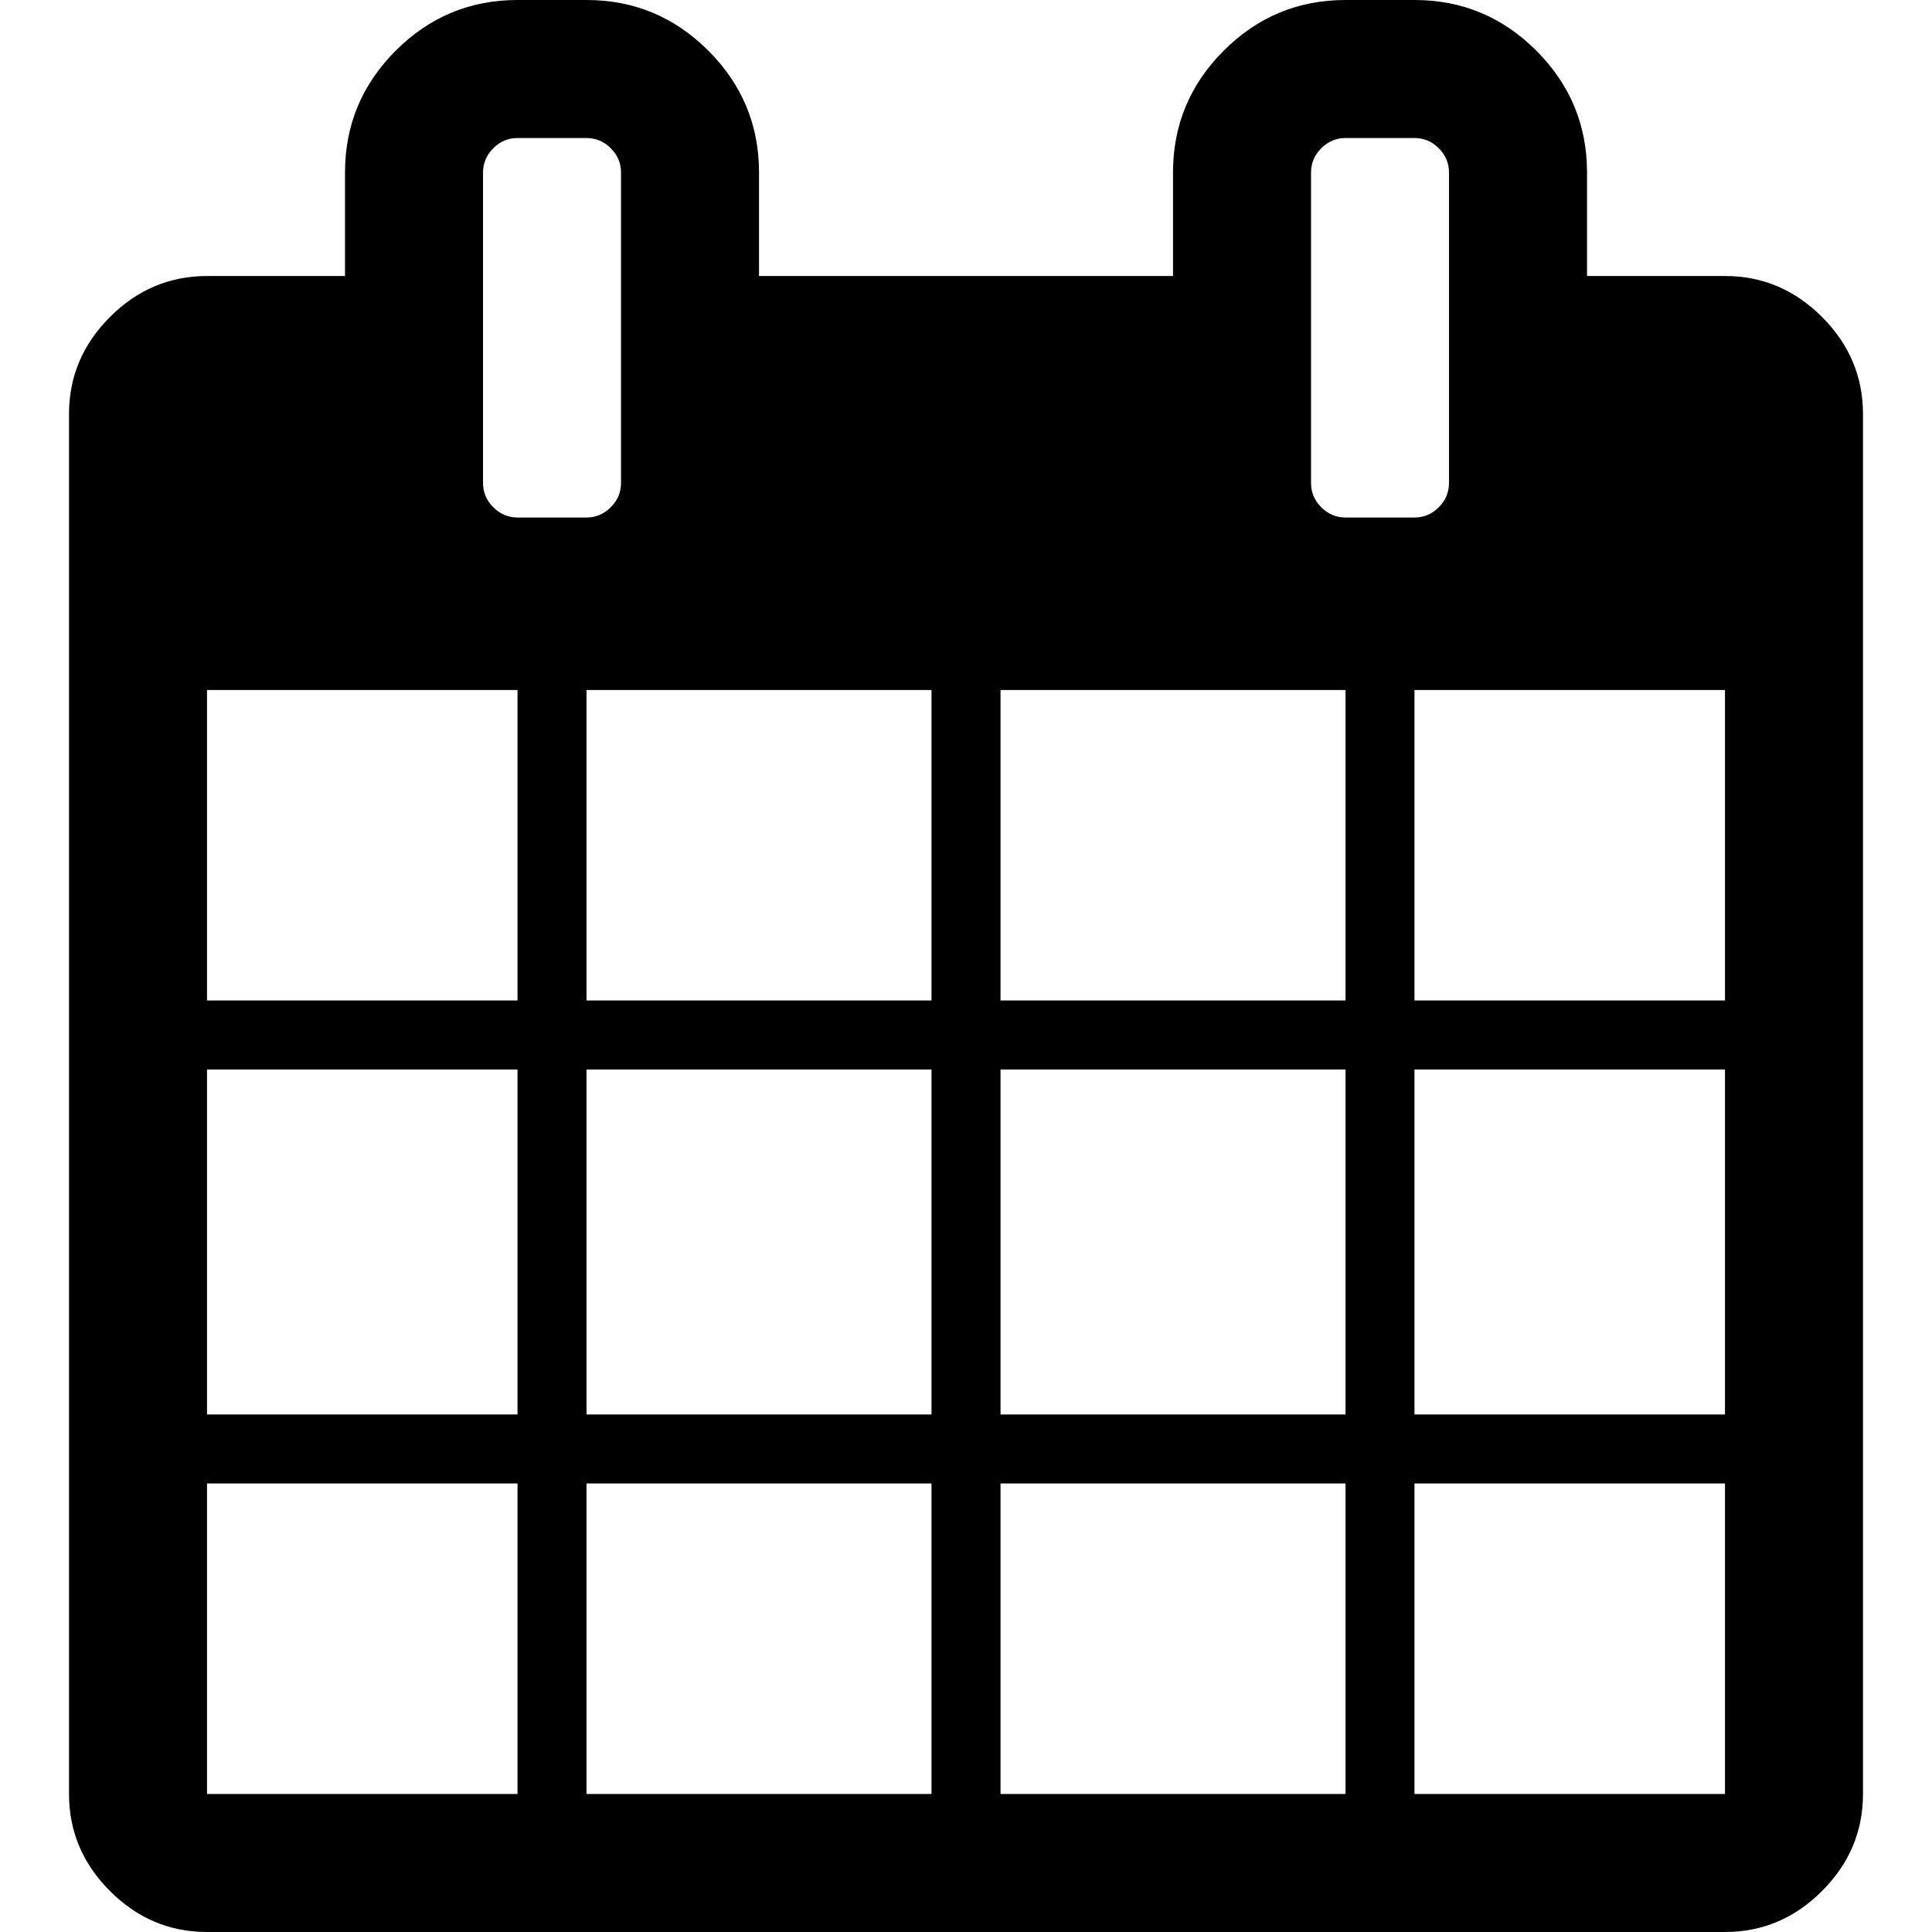
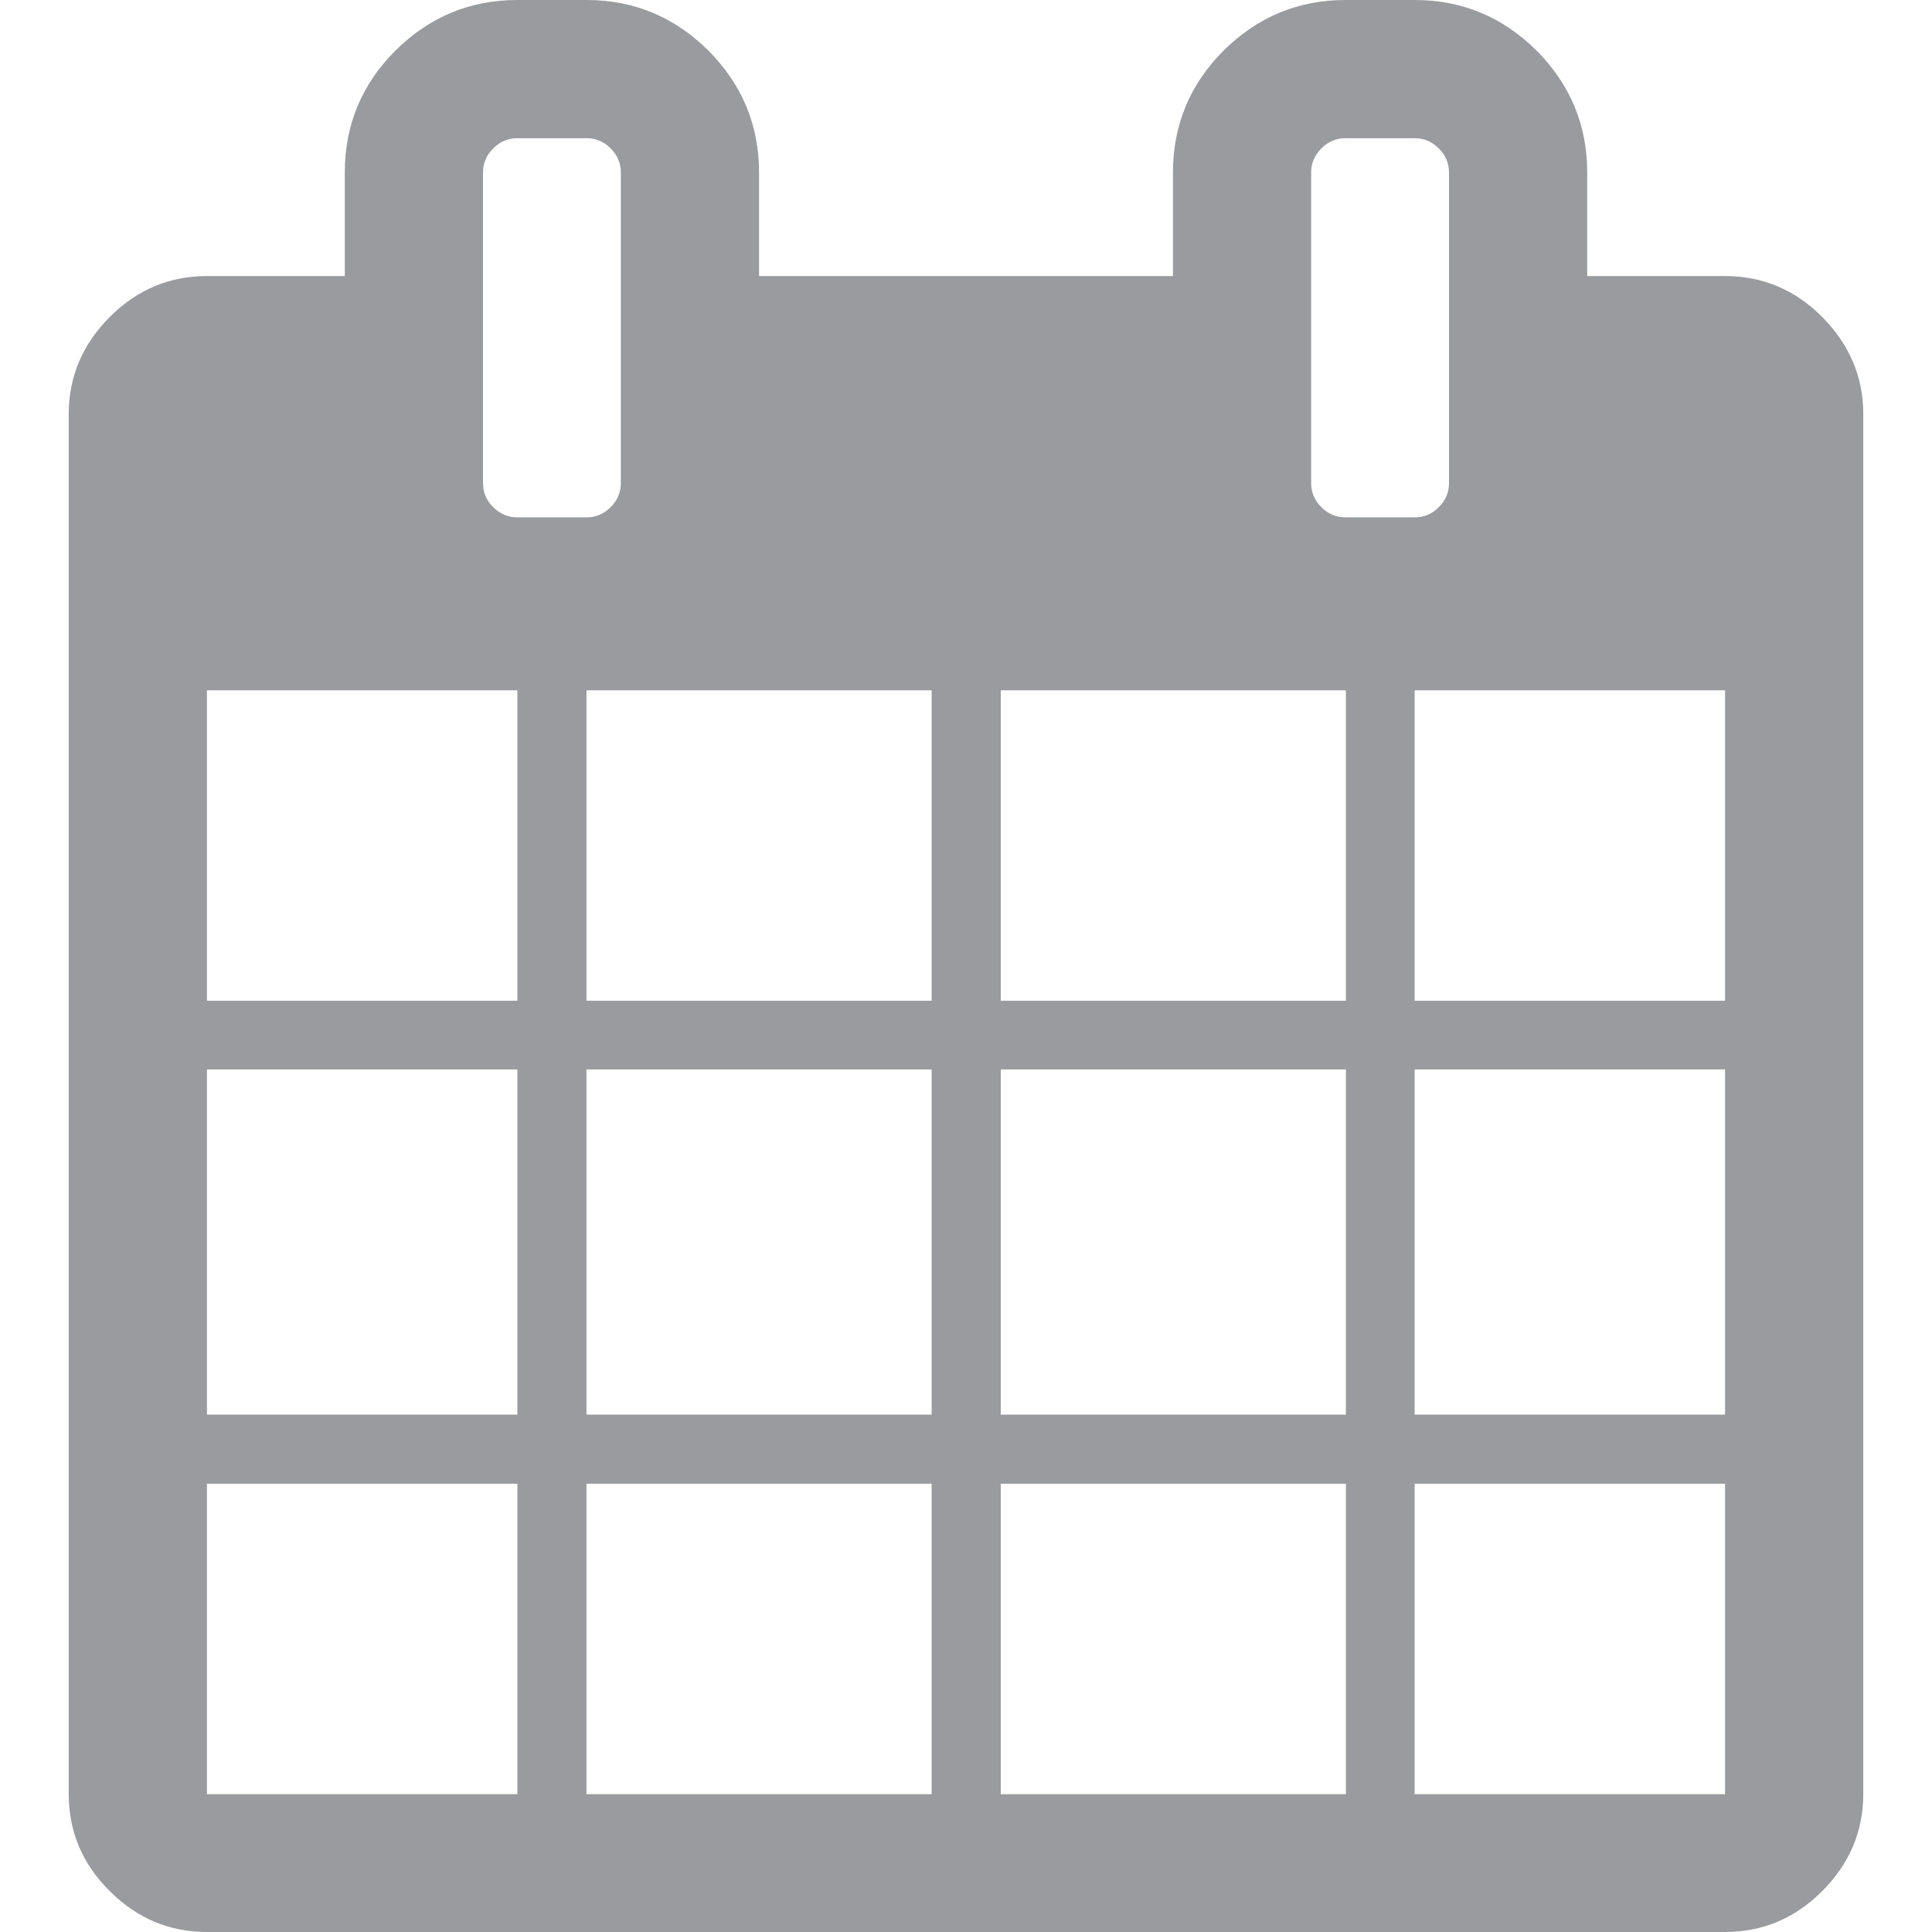
- <svg xmlns="http://www.w3.org/2000/svg" version="1.1" id="Capa_1" x="0px" y="0px" width="511.634px" height="511.634px" viewBox="0 0 511.634 511.634" style="enable-background:new 0 0 511.634 511.634;" xml:space="preserve">
+ <svg xmlns="http://www.w3.org/2000/svg" version="1.1" id="Capa_1" x="0px" y="0px" viewBox="0 0 511.6 511.6" style="enable-background:new 0 0 511.6 511.6;" xml:space="preserve">
+   <style type="text/css">
+ 	.st0{fill:#9A9B9F;}
+ </style>
  <g>
-     <path d="M482.513,83.942c-7.225-7.233-15.797-10.85-25.694-10.85h-36.541v-27.41c0-12.56-4.477-23.315-13.422-32.261   C397.906,4.475,387.157,0,374.591,0h-18.268c-12.565,0-23.318,4.475-32.264,13.422c-8.949,8.945-13.422,19.701-13.422,32.261v27.41   h-109.63v-27.41c0-12.56-4.475-23.315-13.422-32.261C178.64,4.475,167.886,0,155.321,0H137.05   c-12.562,0-23.317,4.475-32.264,13.422c-8.945,8.945-13.421,19.701-13.421,32.261v27.41H54.823c-9.9,0-18.464,3.617-25.697,10.85   c-7.233,7.232-10.85,15.8-10.85,25.697v365.453c0,9.89,3.617,18.456,10.85,25.693c7.232,7.231,15.796,10.849,25.697,10.849h401.989   c9.897,0,18.47-3.617,25.694-10.849c7.234-7.234,10.852-15.804,10.852-25.693V109.639   C493.357,99.739,489.743,91.175,482.513,83.942z M137.047,475.088H54.823v-82.23h82.224V475.088z M137.047,374.59H54.823v-91.358   h82.224V374.59z M137.047,264.951H54.823v-82.223h82.224V264.951z M130.627,134.333c-1.809-1.809-2.712-3.946-2.712-6.423V45.686   c0-2.474,0.903-4.617,2.712-6.423c1.809-1.809,3.946-2.712,6.423-2.712h18.271c2.474,0,4.617,0.903,6.423,2.712   c1.809,1.807,2.714,3.949,2.714,6.423v82.224c0,2.478-0.909,4.615-2.714,6.423c-1.807,1.809-3.946,2.712-6.423,2.712H137.05   C134.576,137.046,132.436,136.142,130.627,134.333z M246.683,475.088h-91.365v-82.23h91.365V475.088z M246.683,374.59h-91.365   v-91.358h91.365V374.59z M246.683,264.951h-91.365v-82.223h91.365V264.951z M356.323,475.088h-91.364v-82.23h91.364V475.088z    M356.323,374.59h-91.364v-91.358h91.364V374.59z M356.323,264.951h-91.364v-82.223h91.364V264.951z M349.896,134.333   c-1.807-1.809-2.707-3.946-2.707-6.423V45.686c0-2.474,0.9-4.617,2.707-6.423c1.808-1.809,3.949-2.712,6.427-2.712h18.268   c2.478,0,4.617,0.903,6.427,2.712c1.808,1.807,2.707,3.949,2.707,6.423v82.224c0,2.478-0.903,4.615-2.707,6.423   c-1.807,1.809-3.949,2.712-6.427,2.712h-18.268C353.846,137.046,351.697,136.142,349.896,134.333z M456.812,475.088h-82.228v-82.23   h82.228V475.088z M456.812,374.59h-82.228v-91.358h82.228V374.59z M456.812,264.951h-82.228v-82.223h82.228V264.951z" />
+     <path class="st0" d="M482.5,83.9c-7.2-7.2-15.8-10.8-25.7-10.8h-36.5V45.7c0-12.6-4.5-23.3-13.4-32.3C397.9,4.5,387.2,0,374.6,0   h-18.3c-12.6,0-23.3,4.5-32.3,13.4c-8.9,8.9-13.4,19.7-13.4,32.3v27.4H201V45.7c0-12.6-4.5-23.3-13.4-32.3   C178.6,4.5,167.9,0,155.3,0h-18.3c-12.6,0-23.3,4.5-32.3,13.4c-8.9,8.9-13.4,19.7-13.4,32.3v27.4H54.8c-9.9,0-18.5,3.6-25.7,10.8   c-7.2,7.2-10.9,15.8-10.9,25.7v365.5c0,9.9,3.6,18.5,10.9,25.7c7.2,7.2,15.8,10.8,25.7,10.8h402c9.9,0,18.5-3.6,25.7-10.8   c7.2-7.2,10.9-15.8,10.9-25.7V109.6C493.4,99.7,489.7,91.2,482.5,83.9z M137,475.1H54.8v-82.2H137V475.1z M137,374.6H54.8v-91.4   H137V374.6z M137,265H54.8v-82.2H137V265z M130.6,134.3c-1.8-1.8-2.7-3.9-2.7-6.4V45.7c0-2.5,0.9-4.6,2.7-6.4   c1.8-1.8,3.9-2.7,6.4-2.7h18.3c2.5,0,4.6,0.9,6.4,2.7c1.8,1.8,2.7,3.9,2.7,6.4v82.2c0,2.5-0.9,4.6-2.7,6.4   c-1.8,1.8-3.9,2.7-6.4,2.7h-18.3C134.6,137,132.4,136.1,130.6,134.3z M246.7,475.1h-91.4v-82.2h91.4L246.7,475.1L246.7,475.1z    M246.7,374.6h-91.4v-91.4h91.4L246.7,374.6L246.7,374.6z M246.7,265h-91.4v-82.2h91.4L246.7,265L246.7,265z M356.3,475.1H265   v-82.2h91.4V475.1z M356.3,374.6H265v-91.4h91.4V374.6z M356.3,265H265v-82.2h91.4V265z M349.9,134.3c-1.8-1.8-2.7-3.9-2.7-6.4   V45.7c0-2.5,0.9-4.6,2.7-6.4c1.8-1.8,3.9-2.7,6.4-2.7h18.3c2.5,0,4.6,0.9,6.4,2.7c1.8,1.8,2.7,3.9,2.7,6.4v82.2   c0,2.5-0.9,4.6-2.7,6.4c-1.8,1.8-3.9,2.7-6.4,2.7h-18.3C353.8,137,351.7,136.1,349.9,134.3z M456.8,475.1h-82.2v-82.2h82.2V475.1z    M456.8,374.6h-82.2v-91.4h82.2V374.6z M456.8,265h-82.2v-82.2h82.2V265z" />
  </g>
-   <g>
- </g>
-   <g>
- </g>
-   <g>
- </g>
-   <g>
- </g>
-   <g>
- </g>
-   <g>
- </g>
-   <g>
- </g>
-   <g>
- </g>
-   <g>
- </g>
-   <g>
- </g>
-   <g>
- </g>
-   <g>
- </g>
-   <g>
- </g>
-   <g>
- </g>
-   <g>
- </g>
</svg>
